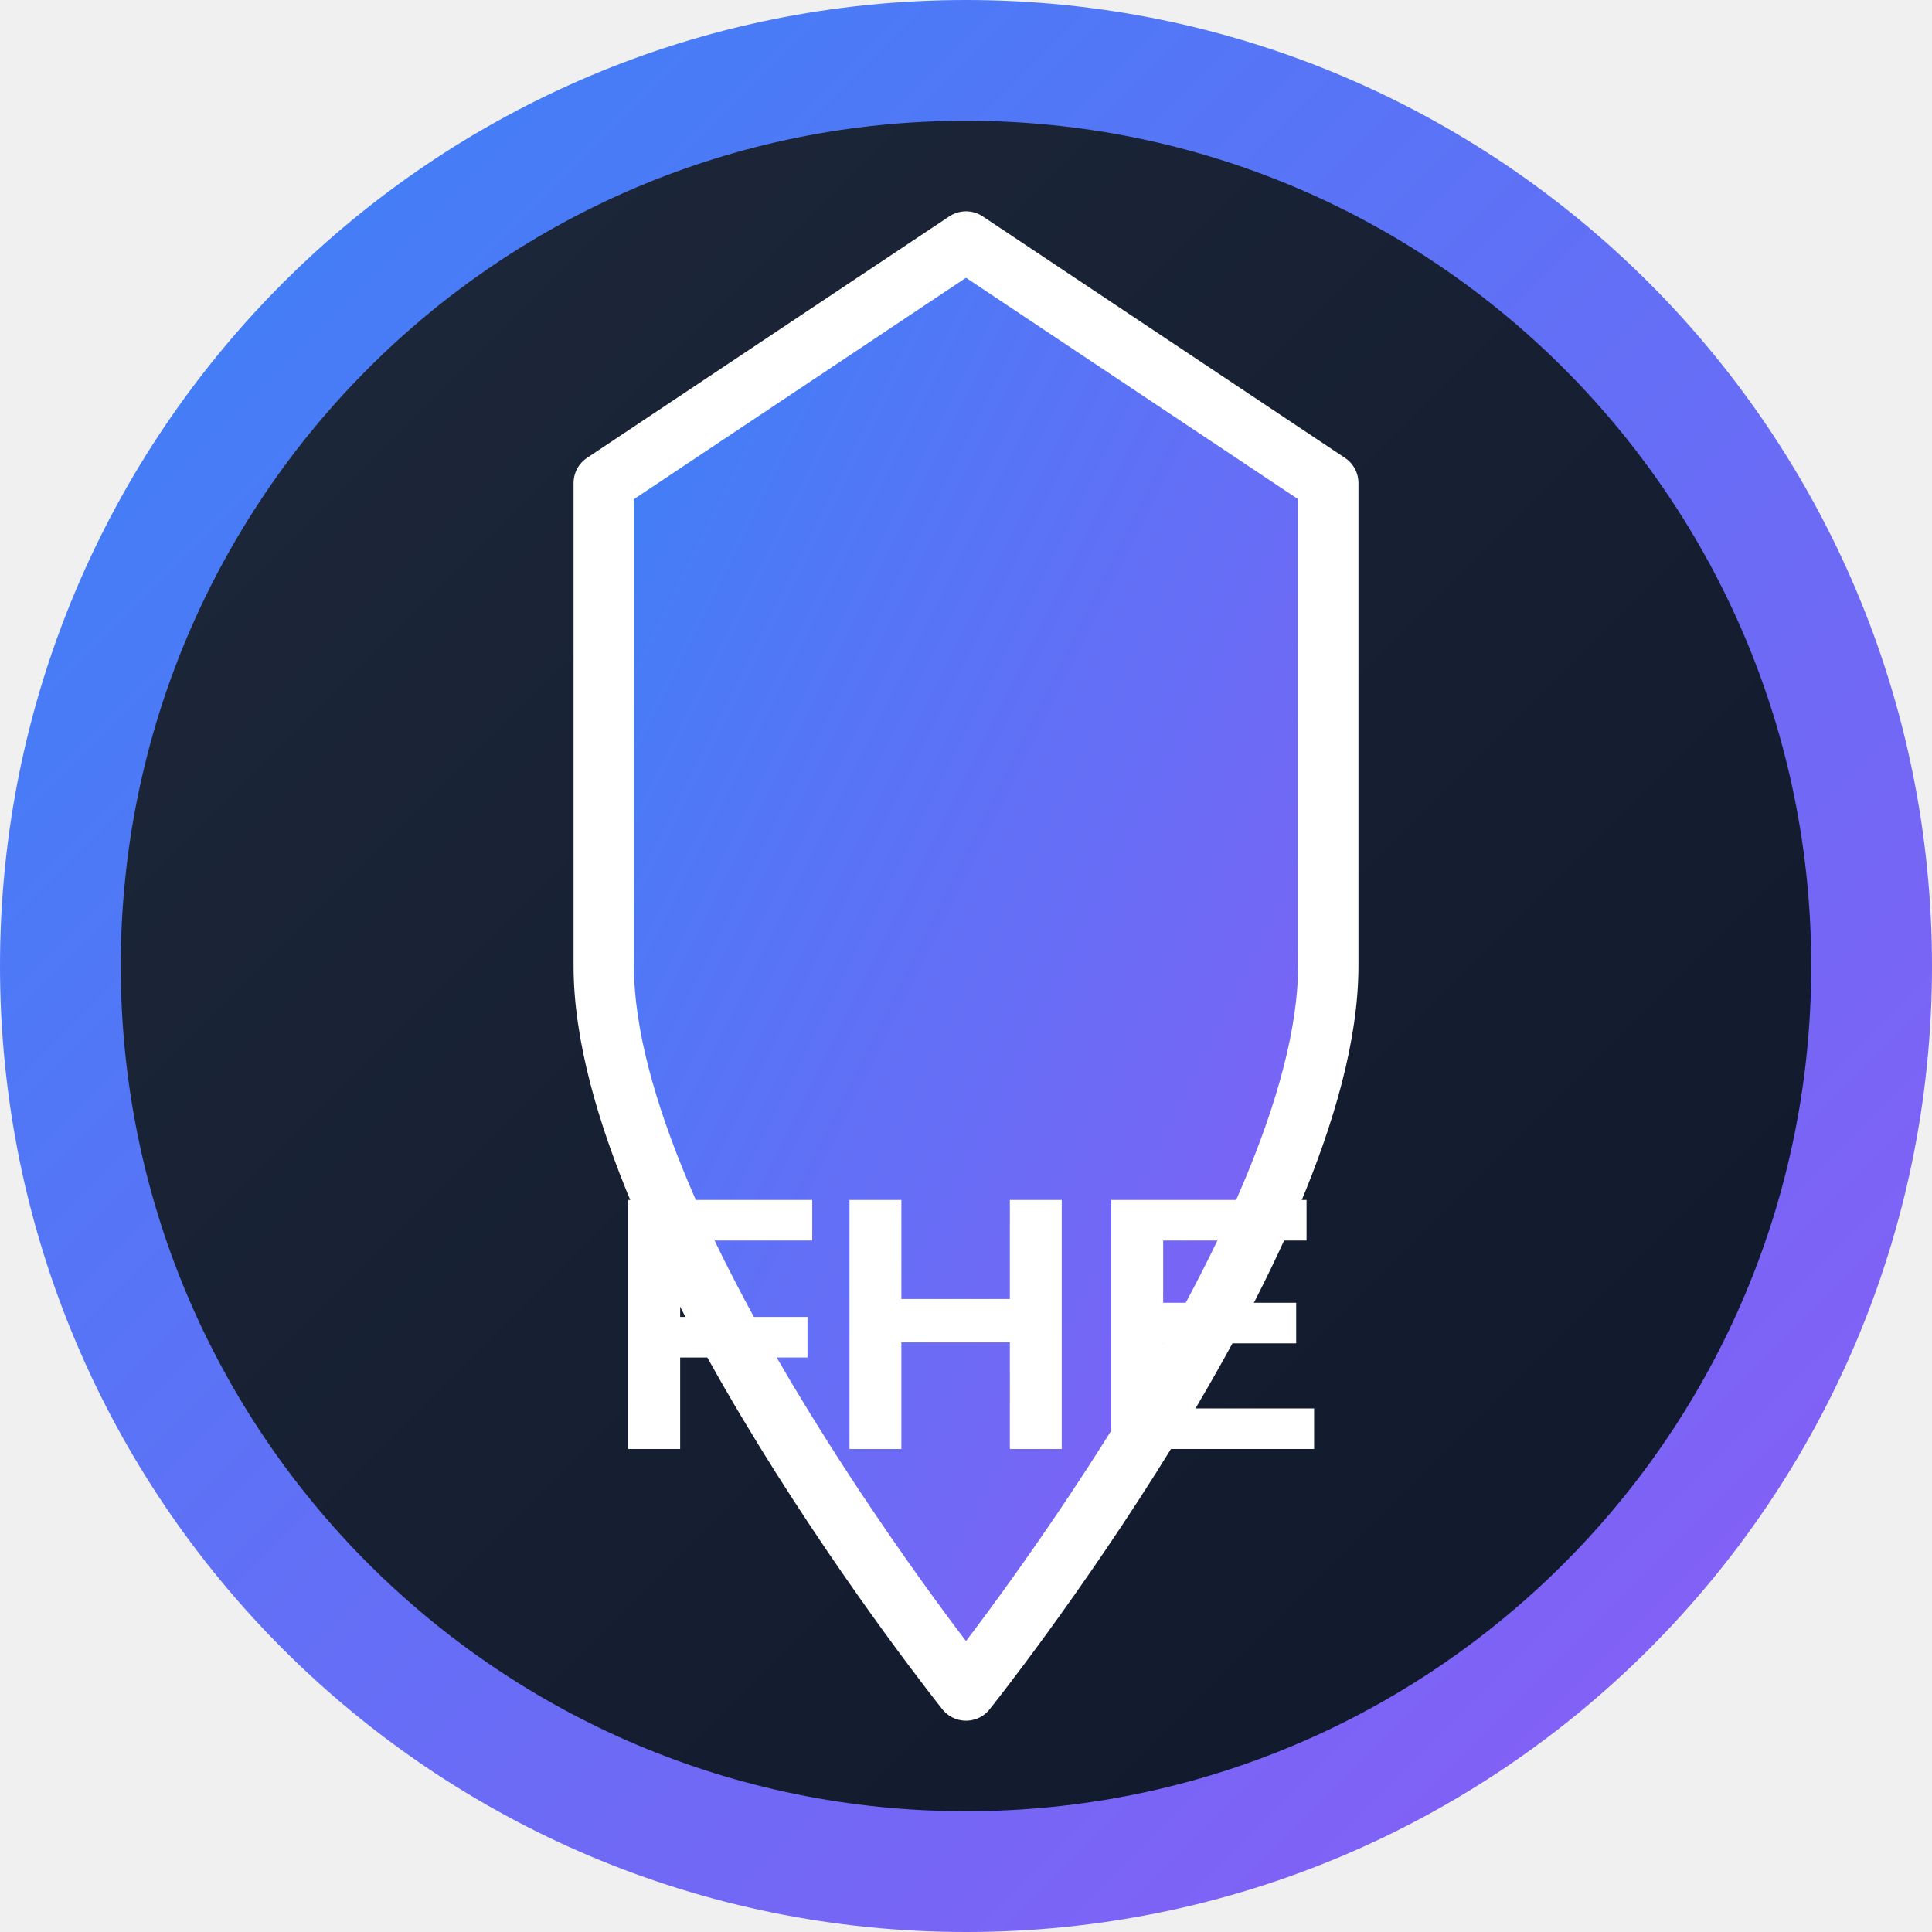
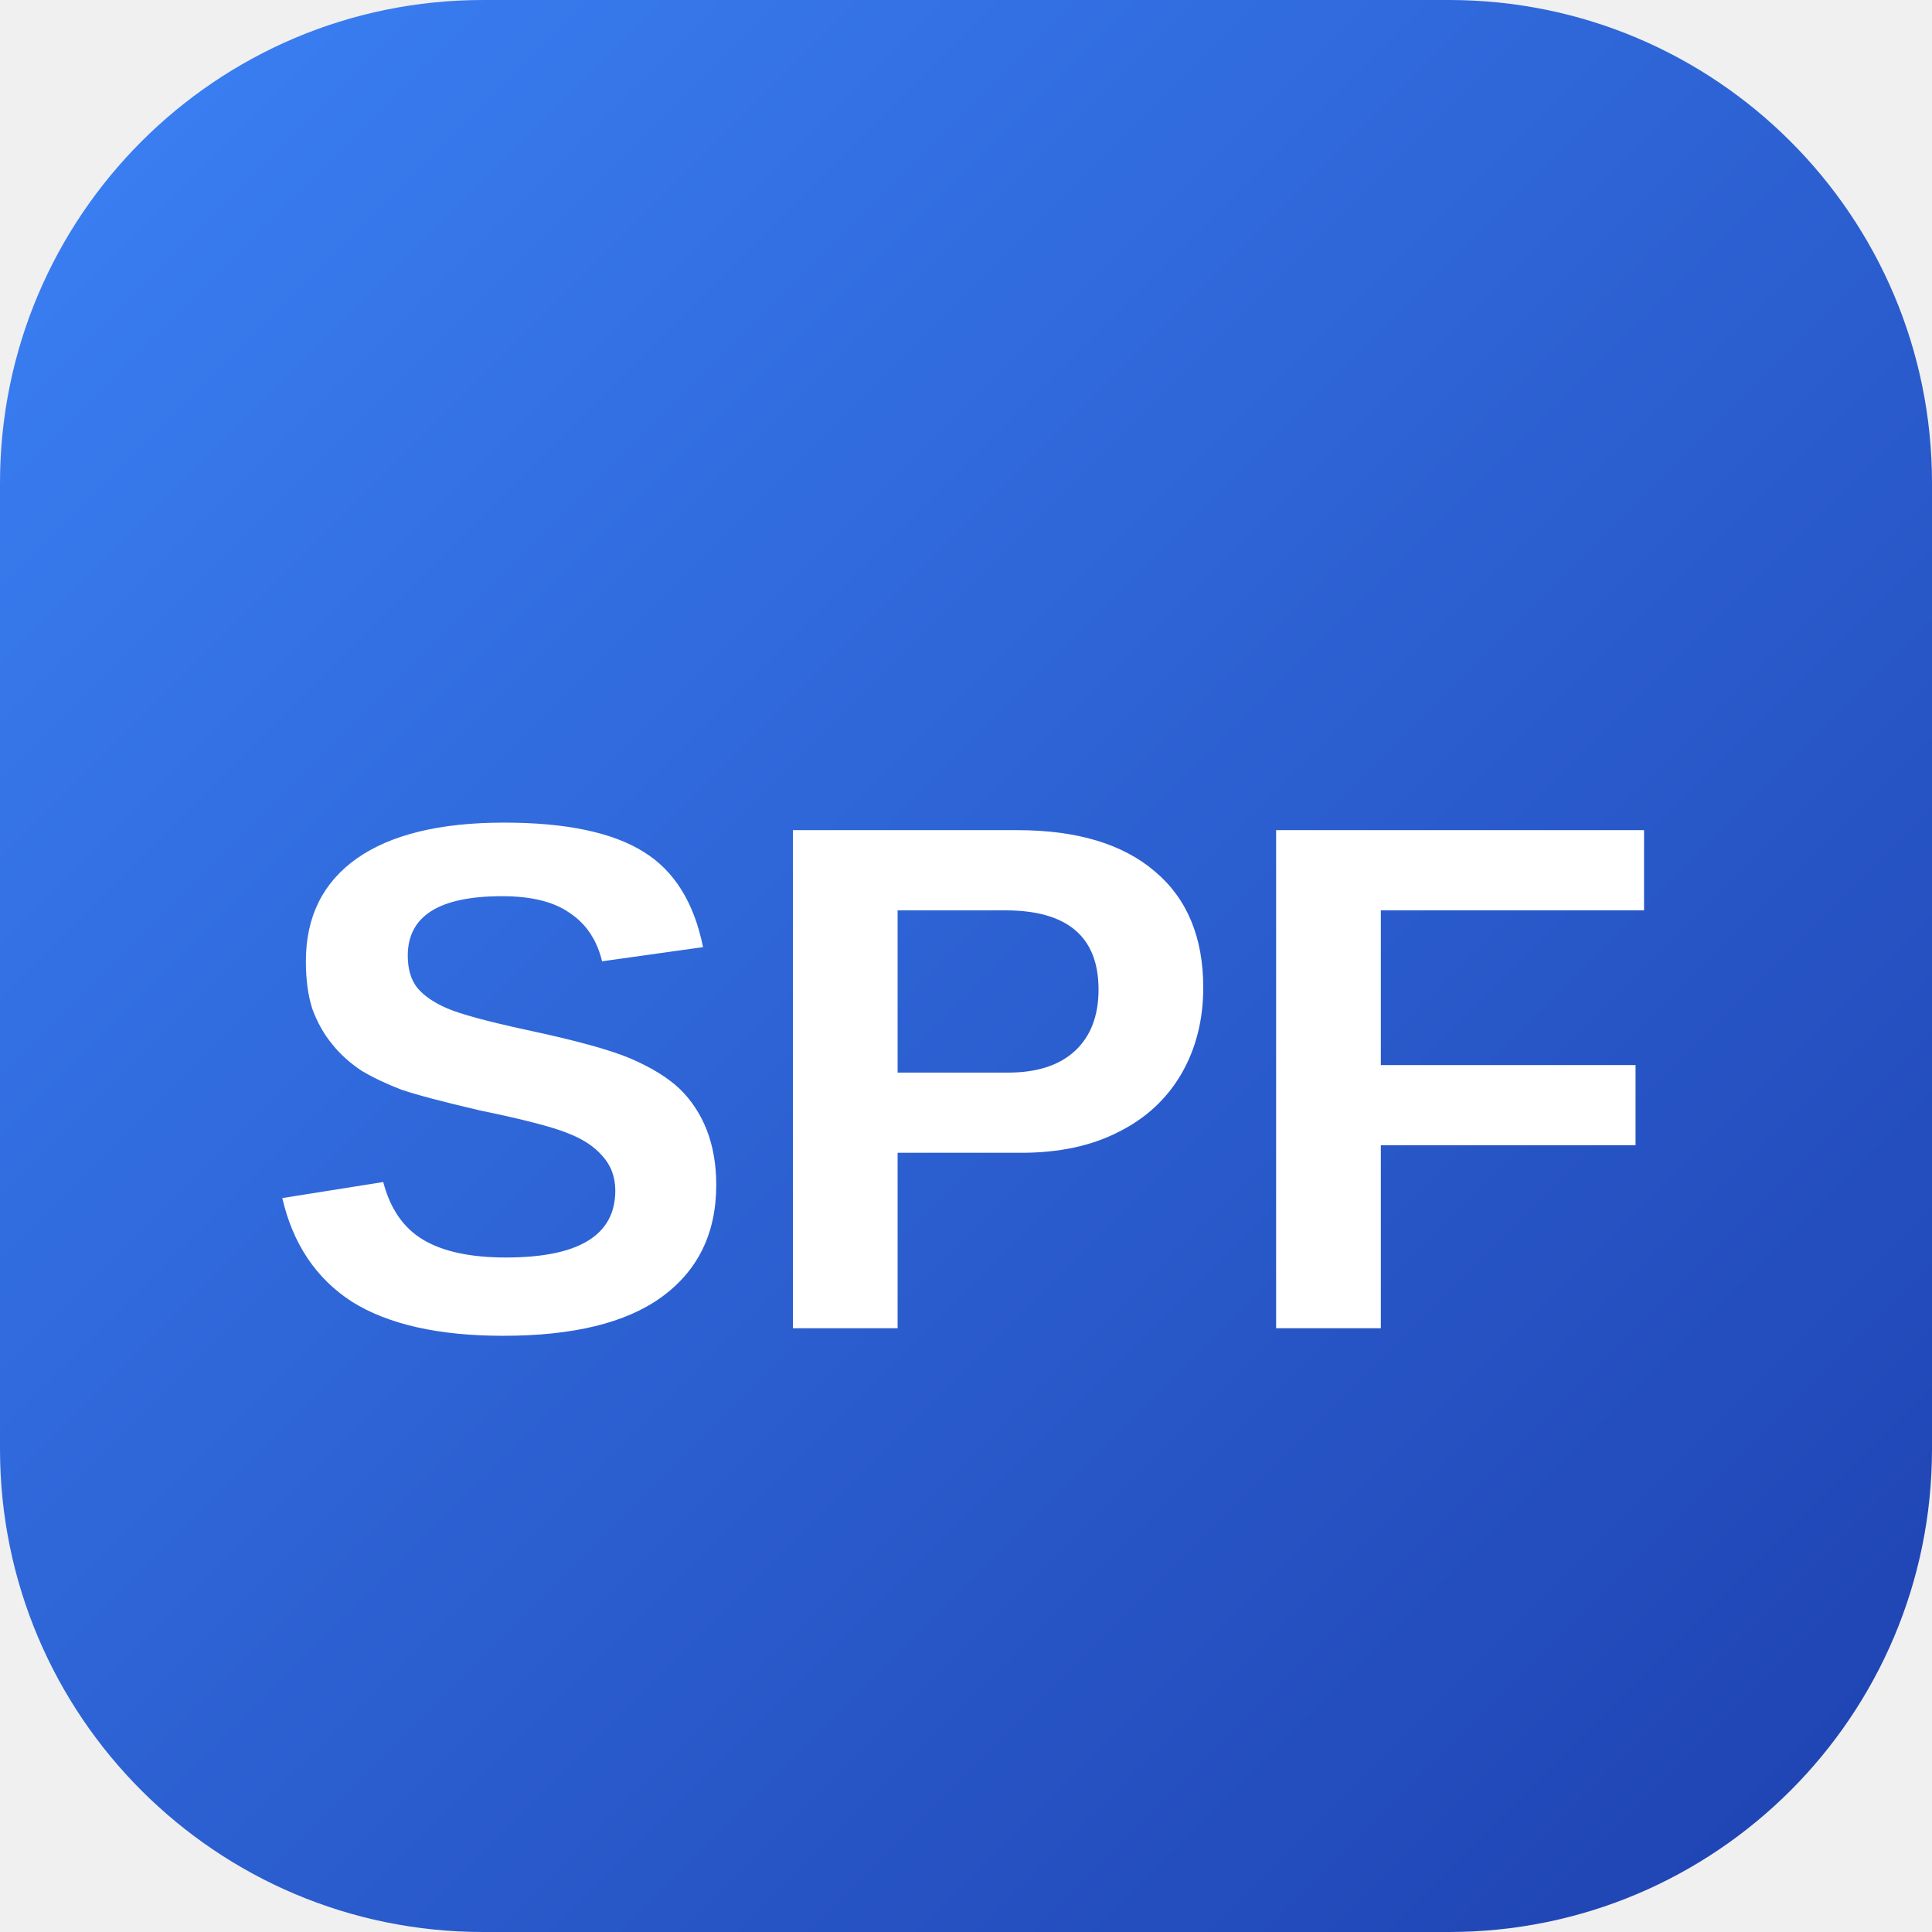
<svg xmlns="http://www.w3.org/2000/svg" width="32" height="32" viewBox="0 0 32 32" fill="none">
+   <rect width="32" height="32" rx="8" fill="url(#gradient)" />
  <defs>
-     <linearGradient id="shieldGradient" x1="0%" y1="0%" x2="100%" y2="100%">
-       <stop offset="0%" style="stop-color:#3b82f6;stop-opacity:1" />
-       <stop offset="100%" style="stop-color:#8b5cf6;stop-opacity:1" />
-     </linearGradient>
-     <linearGradient id="backgroundGradient" x1="0%" y1="0%" x2="100%" y2="100%">
-       <stop offset="0%" style="stop-color:#1e293b;stop-opacity:1" />
-       <stop offset="100%" style="stop-color:#0f172a;stop-opacity:1" />
+     <linearGradient id="gradient" x1="0%" y1="0%" x2="100%" y2="100%">
+       <stop offset="0%" style="stop-color:#3B82F6;stop-opacity:1" />
+       <stop offset="100%" style="stop-color:#1E40AF;stop-opacity:1" />
    </linearGradient>
  </defs>
-   <circle cx="16" cy="16" r="15" fill="url(#backgroundGradient)" stroke="url(#shieldGradient)" stroke-width="2" />
-   <path d="M16 4L22 8V16C22 20.5 16 28 16 28S10 20.5 10 16V8L16 4Z" fill="url(#shieldGradient)" stroke="white" stroke-width="1" stroke-linejoin="round" />
-   <text x="16" y="24" font-family="Arial, sans-serif" font-size="6" font-weight="bold" text-anchor="middle" fill="white">FHE</text>
+   <text x="16" y="22" font-family="Arial, sans-serif" font-size="12" font-weight="bold" text-anchor="middle" fill="white">SPF</text>
</svg>
